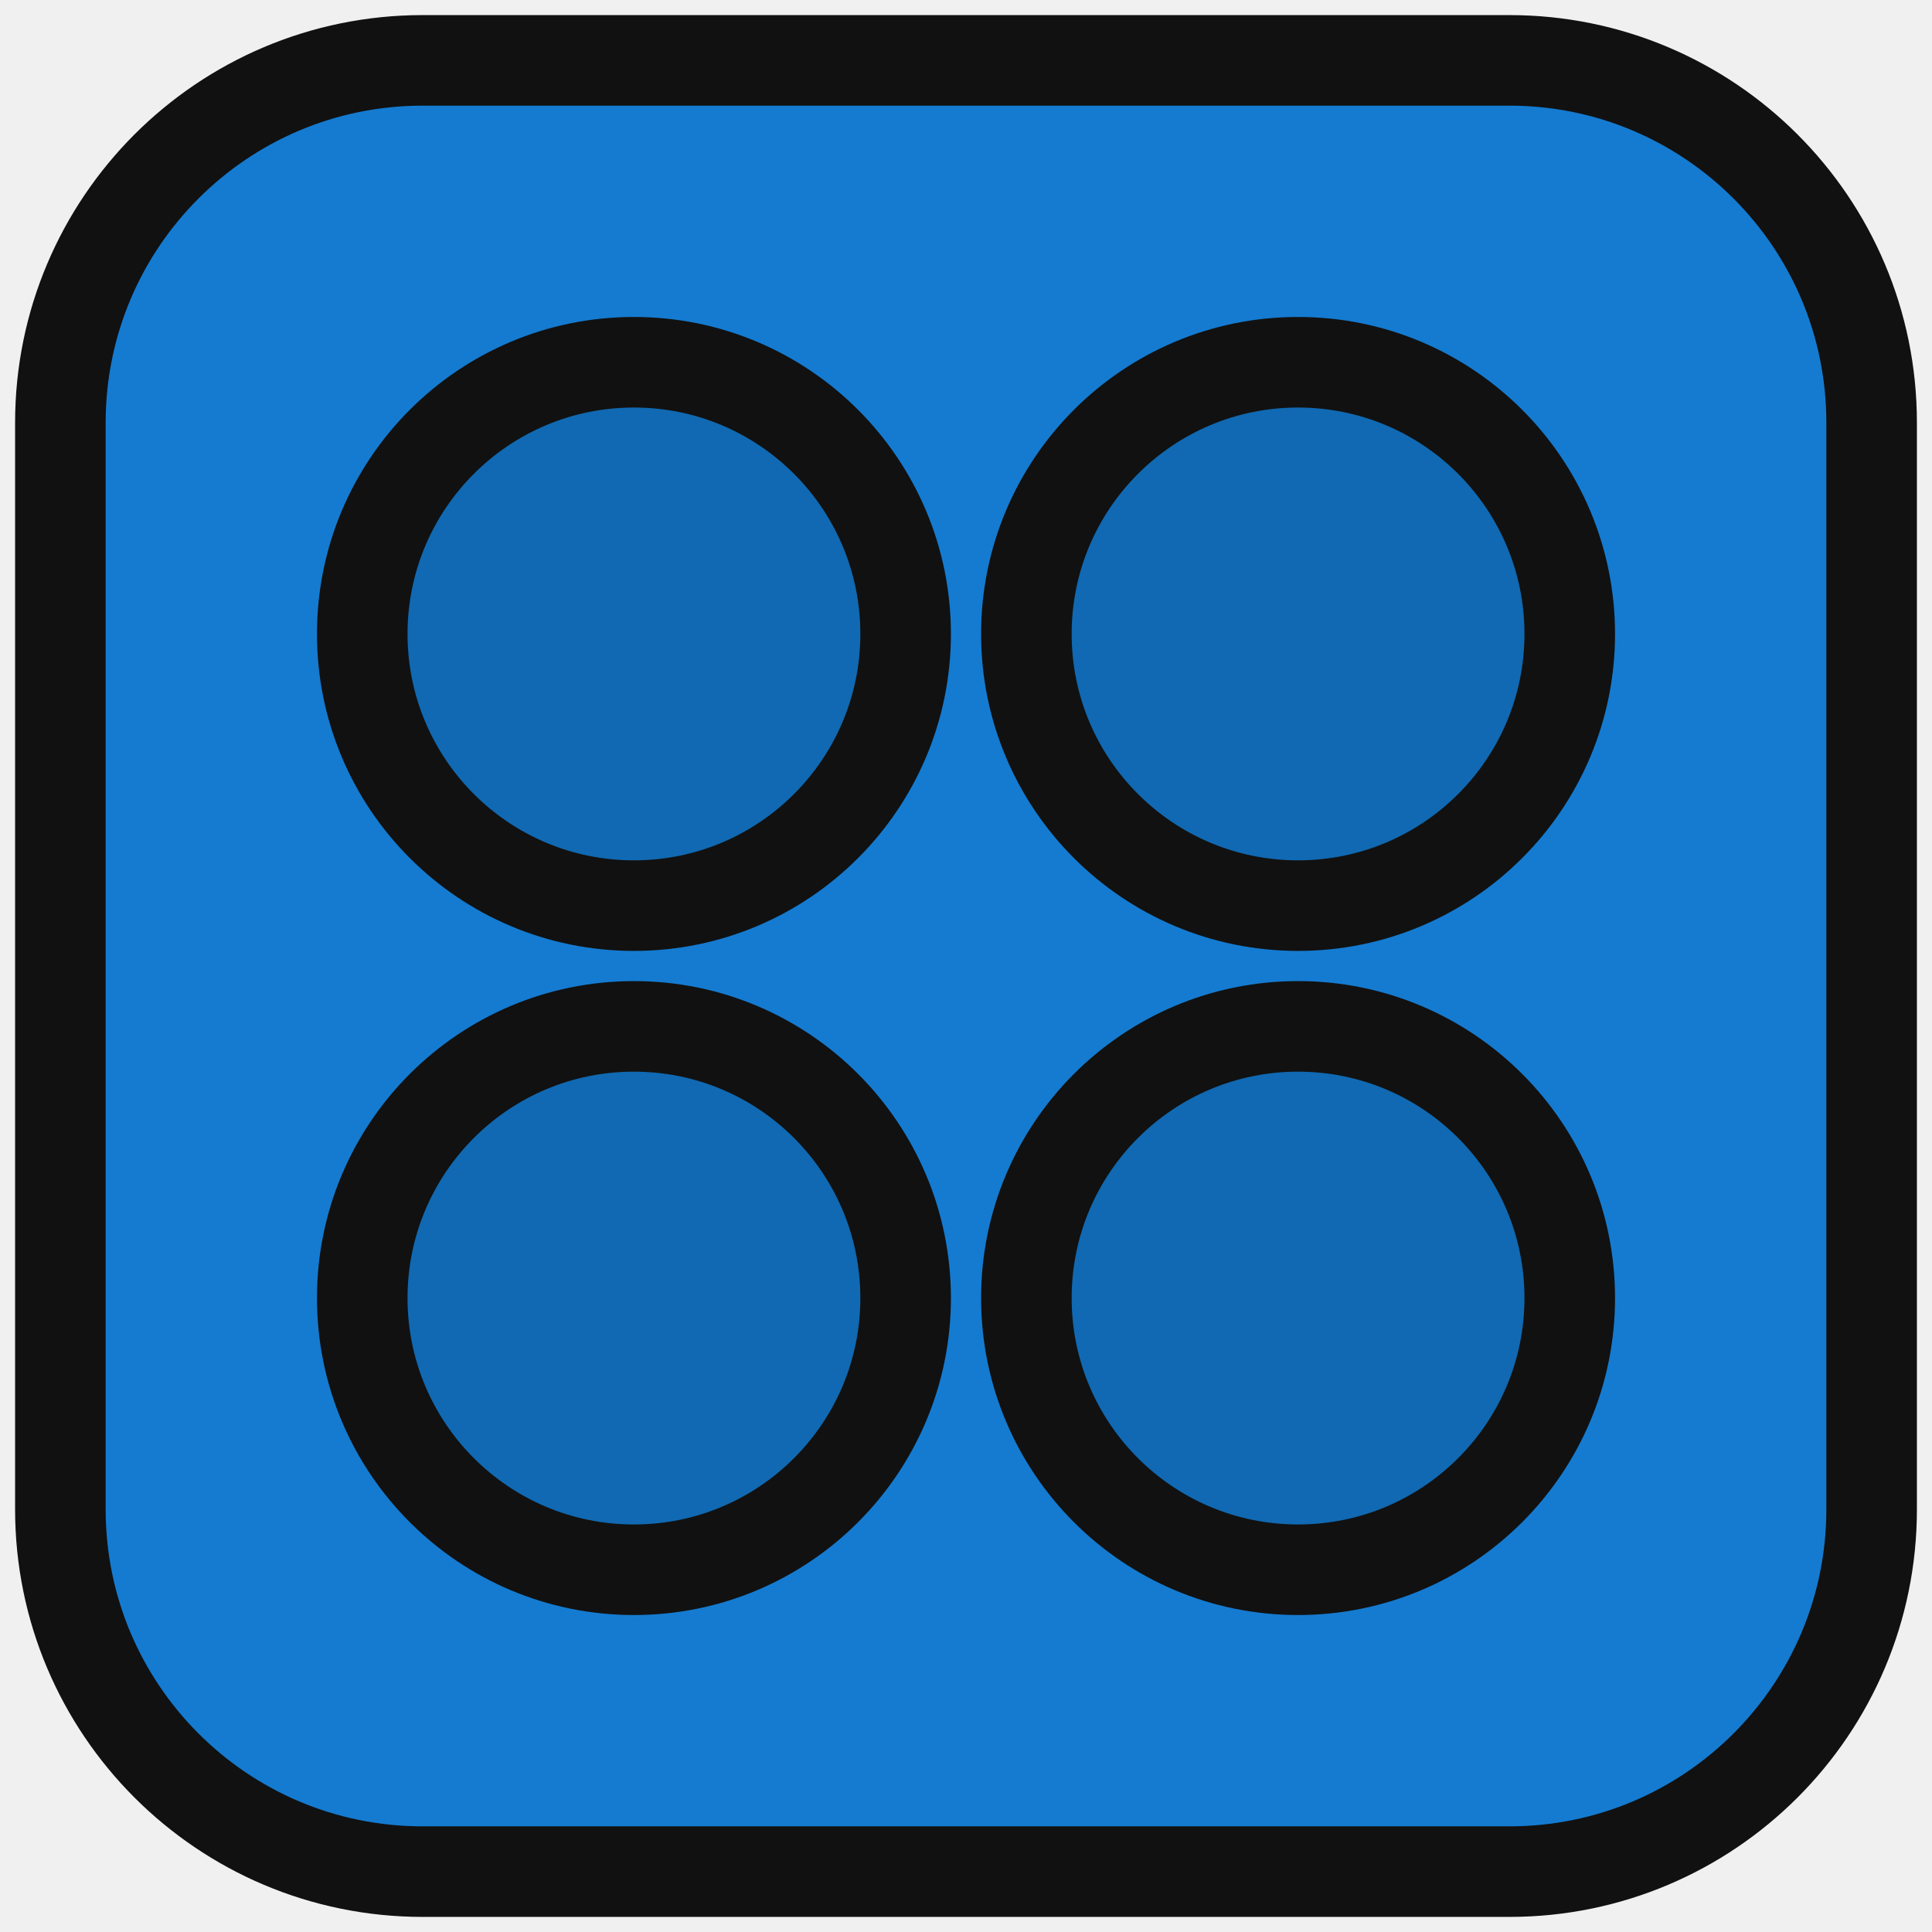
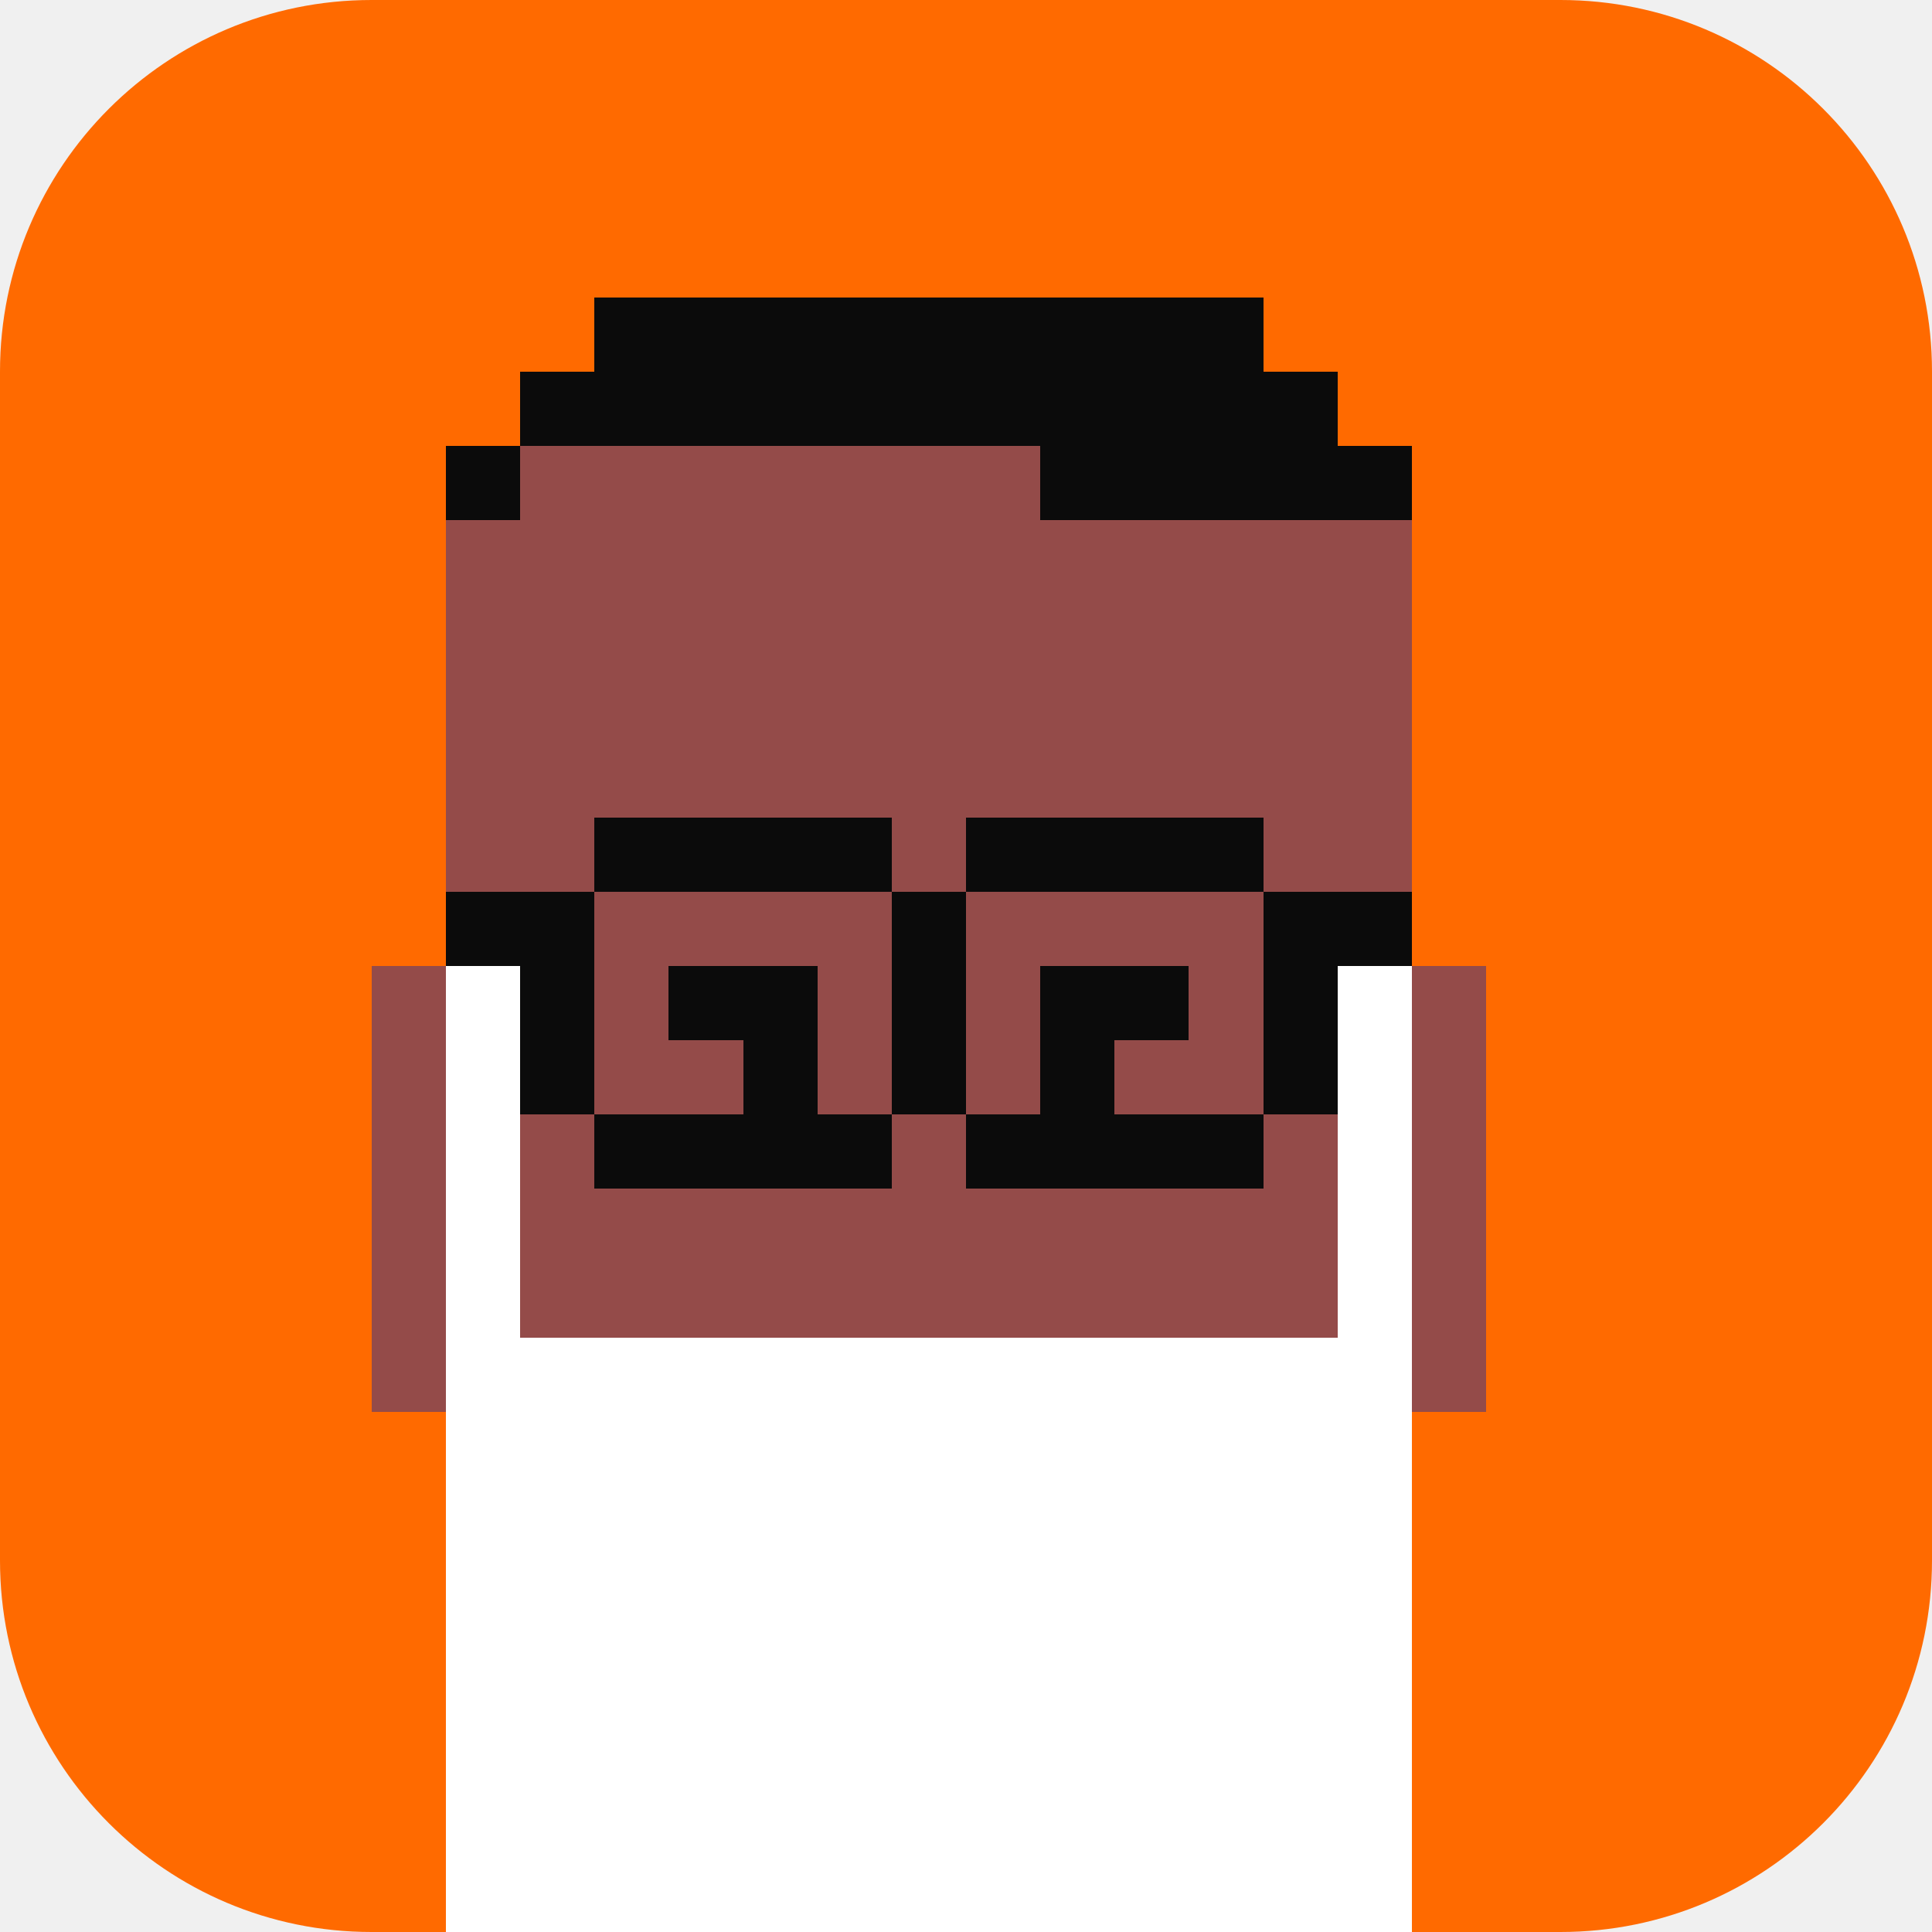
- <svg xmlns="http://www.w3.org/2000/svg" viewBox="0 0 32 32">
-   <rect x="1" y="1" width="30" height="30" rx="6" fill="#147bd1" stroke="#111" stroke-width="1.5" />
-   <g fill="#1069b2" stroke="#111" stroke-width="1.5">
-     <circle cx="10.5" cy="10.5" r="4.5" />
-     <circle cx="21.5" cy="10.5" r="4.5" />
-     <circle cx="10.5" cy="21.5" r="4.5" />
-     <circle cx="21.5" cy="21.5" r="4.5" />
-   </g>
+ <svg xmlns="http://www.w3.org/2000/svg" viewBox="0 0 26 26" shape-rendering="crispEdges">
+   <rect width="26" height="26" rx="5" fill="#ff6a00" shape-rendering="geometricPrecision" />
+   <path fill="#0b0b0b" d="M8 4h9v1h-9zM7 5h11v1h-11zM6 6h13v1h-13zM6 7h13v1h-13zM6 8h13v1h-13zM6 9h13v1h-13zM6 10h13v1h-13zM6 11h13v1h-13zM6 12h13v1h-13zM5 13h15v1h-15zM5 14h15v1h-15zM5 15h15v1h-15zM5 16h15v1h-15zM5 17h15v1h-15zM5 18h15v1h-15zM6 19h13v1h-13zM6 20h13v1h-13zM6 21h13v1h-13zM6 22h13v1h-13zM6 23h13v1h-13zM6 24h13v1h-13zM6 25h13v1h-13z" />
+   <path fill="#ffffff" d="M6 13h1v1h-1zM18 13h1v1h-1zM6 14h1v1h-1zM18 14h1v1h-1zM6 15h1v1h-1zM18 15h1v1h-1zM6 16h1v1h-1zM18 16h1v1h-1zM6 17h1v1h-1zM18 17h1v1h-1zM6 18h13v1h-13zM6 19h13v1h-13zM6 20h13v1h-13zM6 21h13v1h-13zM6 22h13v1h-13zM6 23h13v1h-13zM6 24h13v1h-13zM6 25h13v1h-13z" />
+   <path fill="#944b49" d="M7 6h7v1h-7zM6 7h13v1h-13zM6 8h13v1h-13zM6 9h13v1h-13zM6 10h13v1h-13zM6 11h2v1h-2zM12 11h1v1h-1zM17 11h2v1h-2zM8 12h4v1h-4zM13 12h4v1h-4zM5 13h1v1h-1zM8 13h1v1h-1zM11 13h1v1h-1zM13 13h1v1h-1zM16 13h1v1h-1zM19 13h1v1h-1zM5 14h1v1h-1zM8 14h2v1h-2zM11 14h1v1h-1zM13 14h1v1h-1zM15 14h2v1h-2zM19 14h1v1h-1zM5 15h1v1h-1zM7 15h1v1h-1zM12 15h1v1h-1zM17 15h1v1h-1zM19 15h1v1h-1zM5 16h1v1h-1zM7 16h11v1h-11zM19 16h1v1h-1zM5 17h1v1h-1zM7 17h11v1h-11zM19 17h1v1h-1zM5 18h1v1h-1zM19 18h1v1h-1z" />
</svg>
